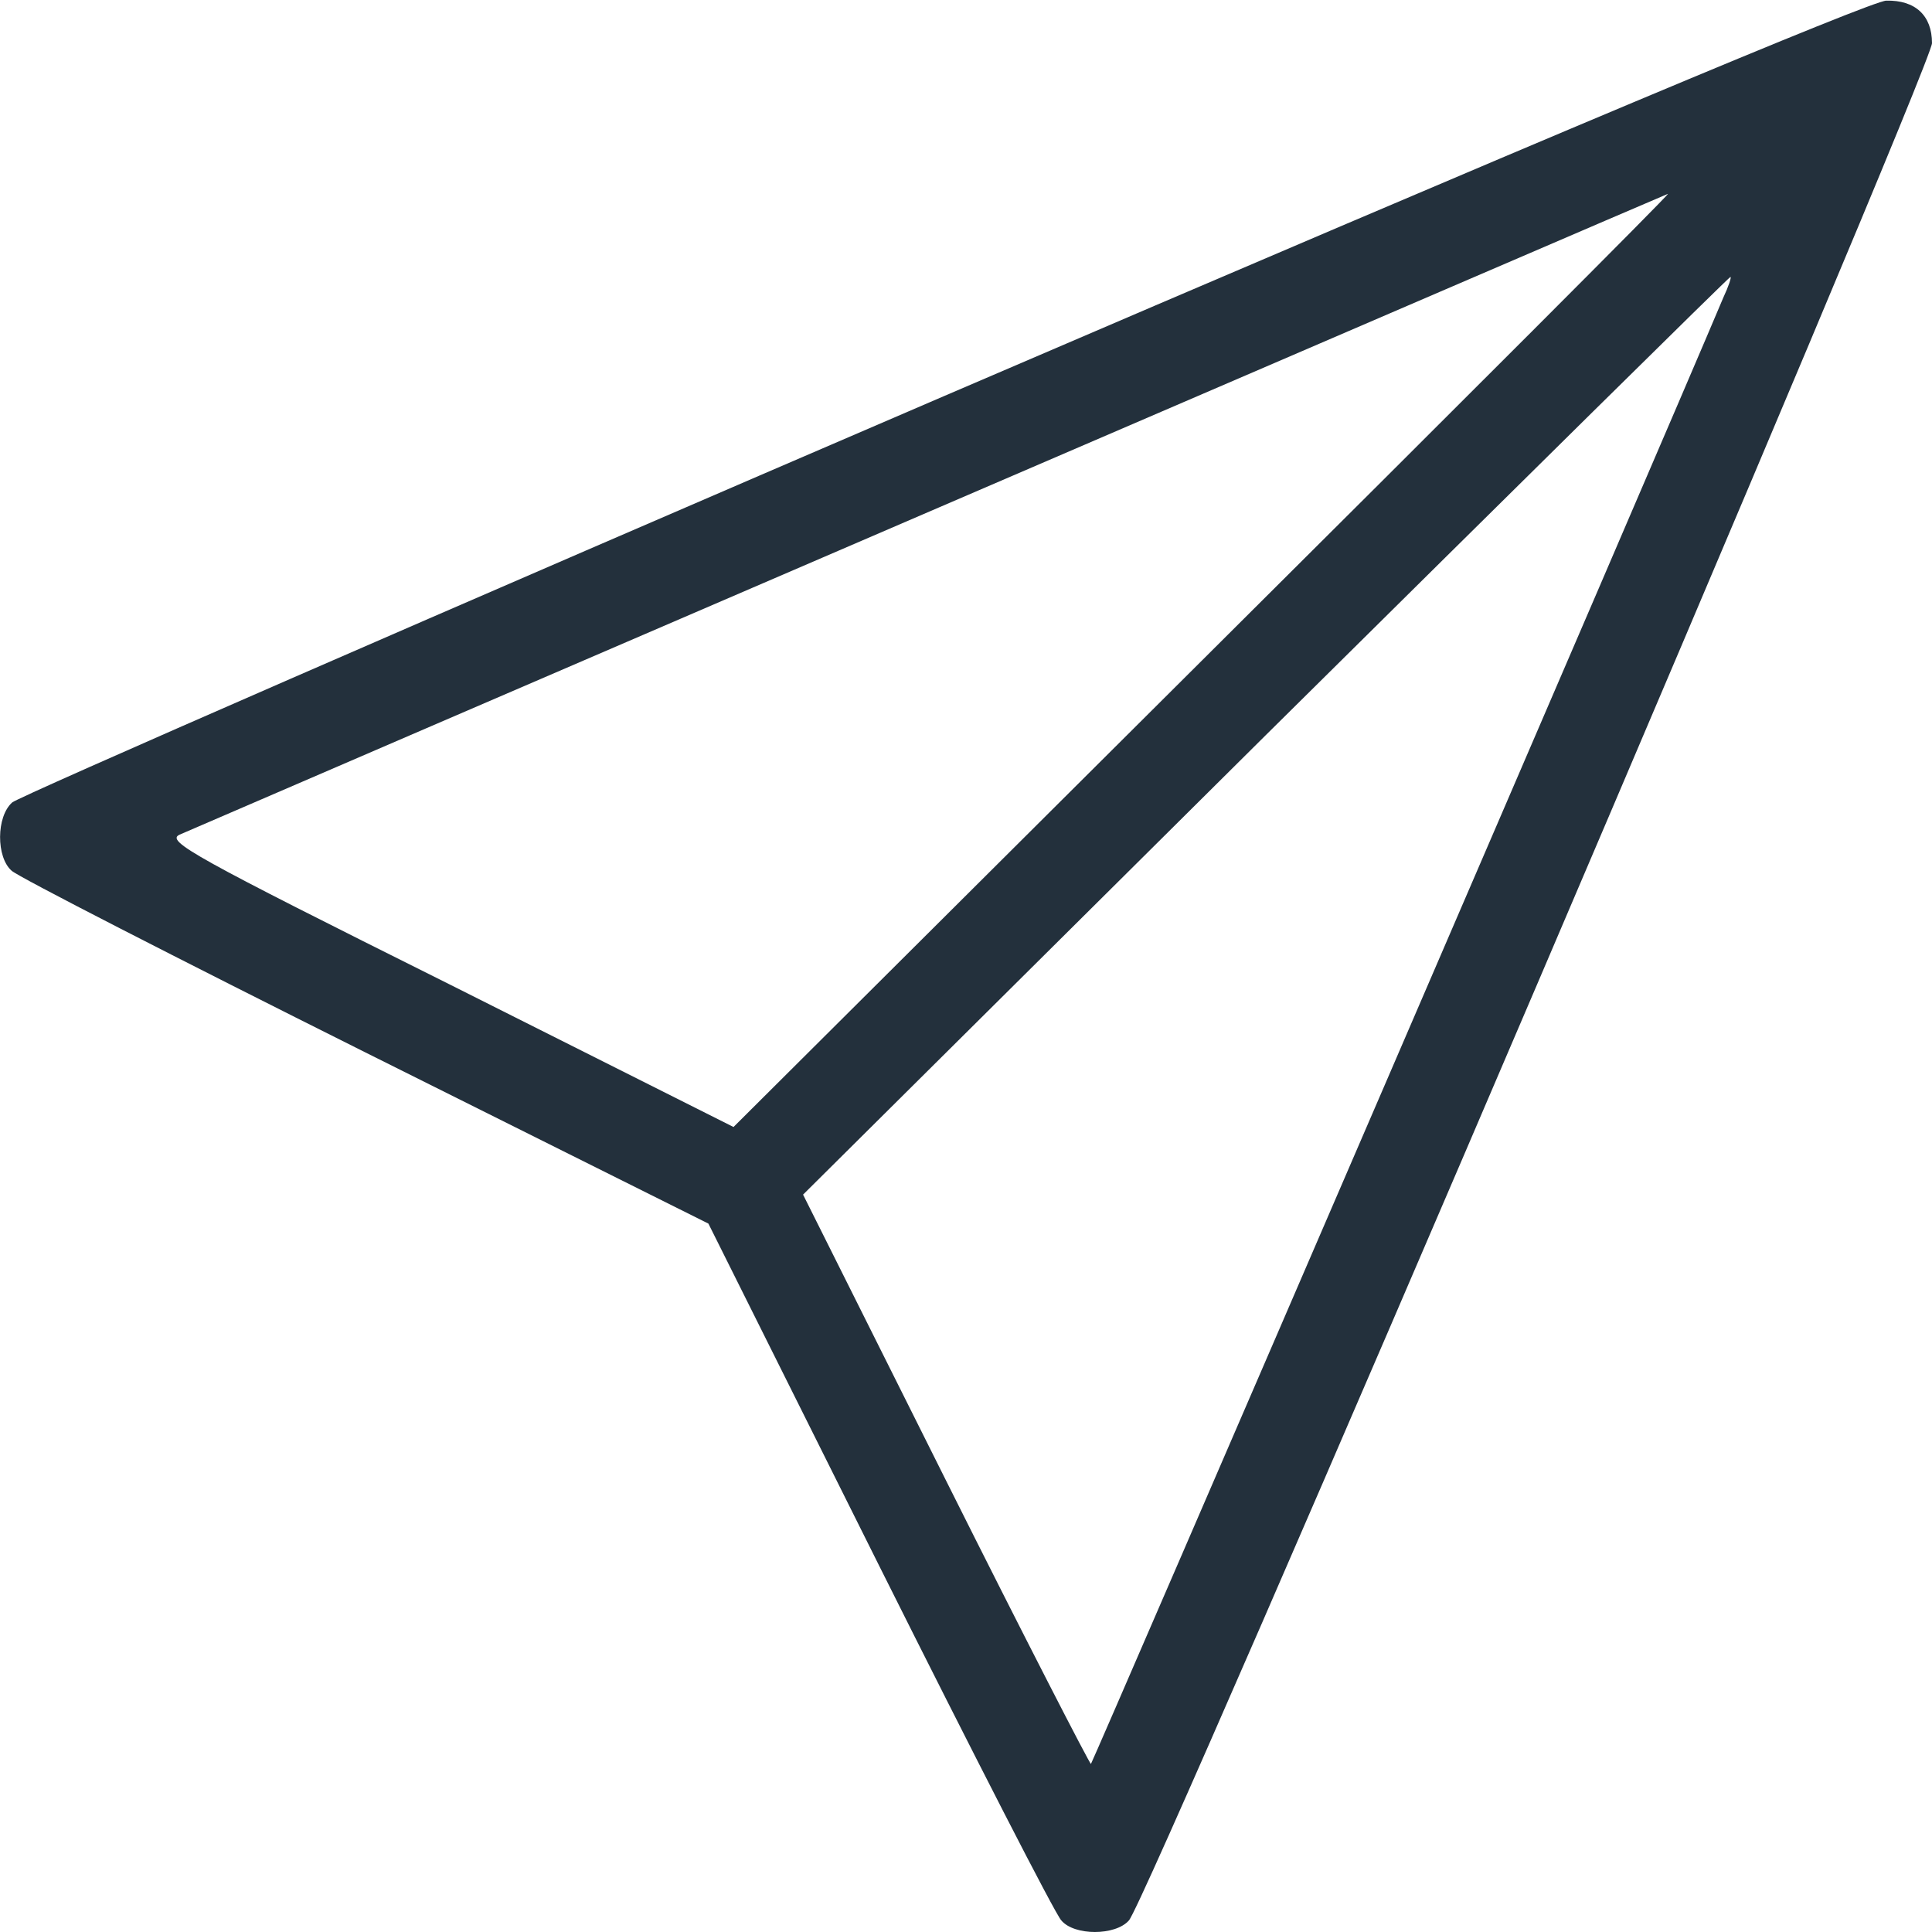
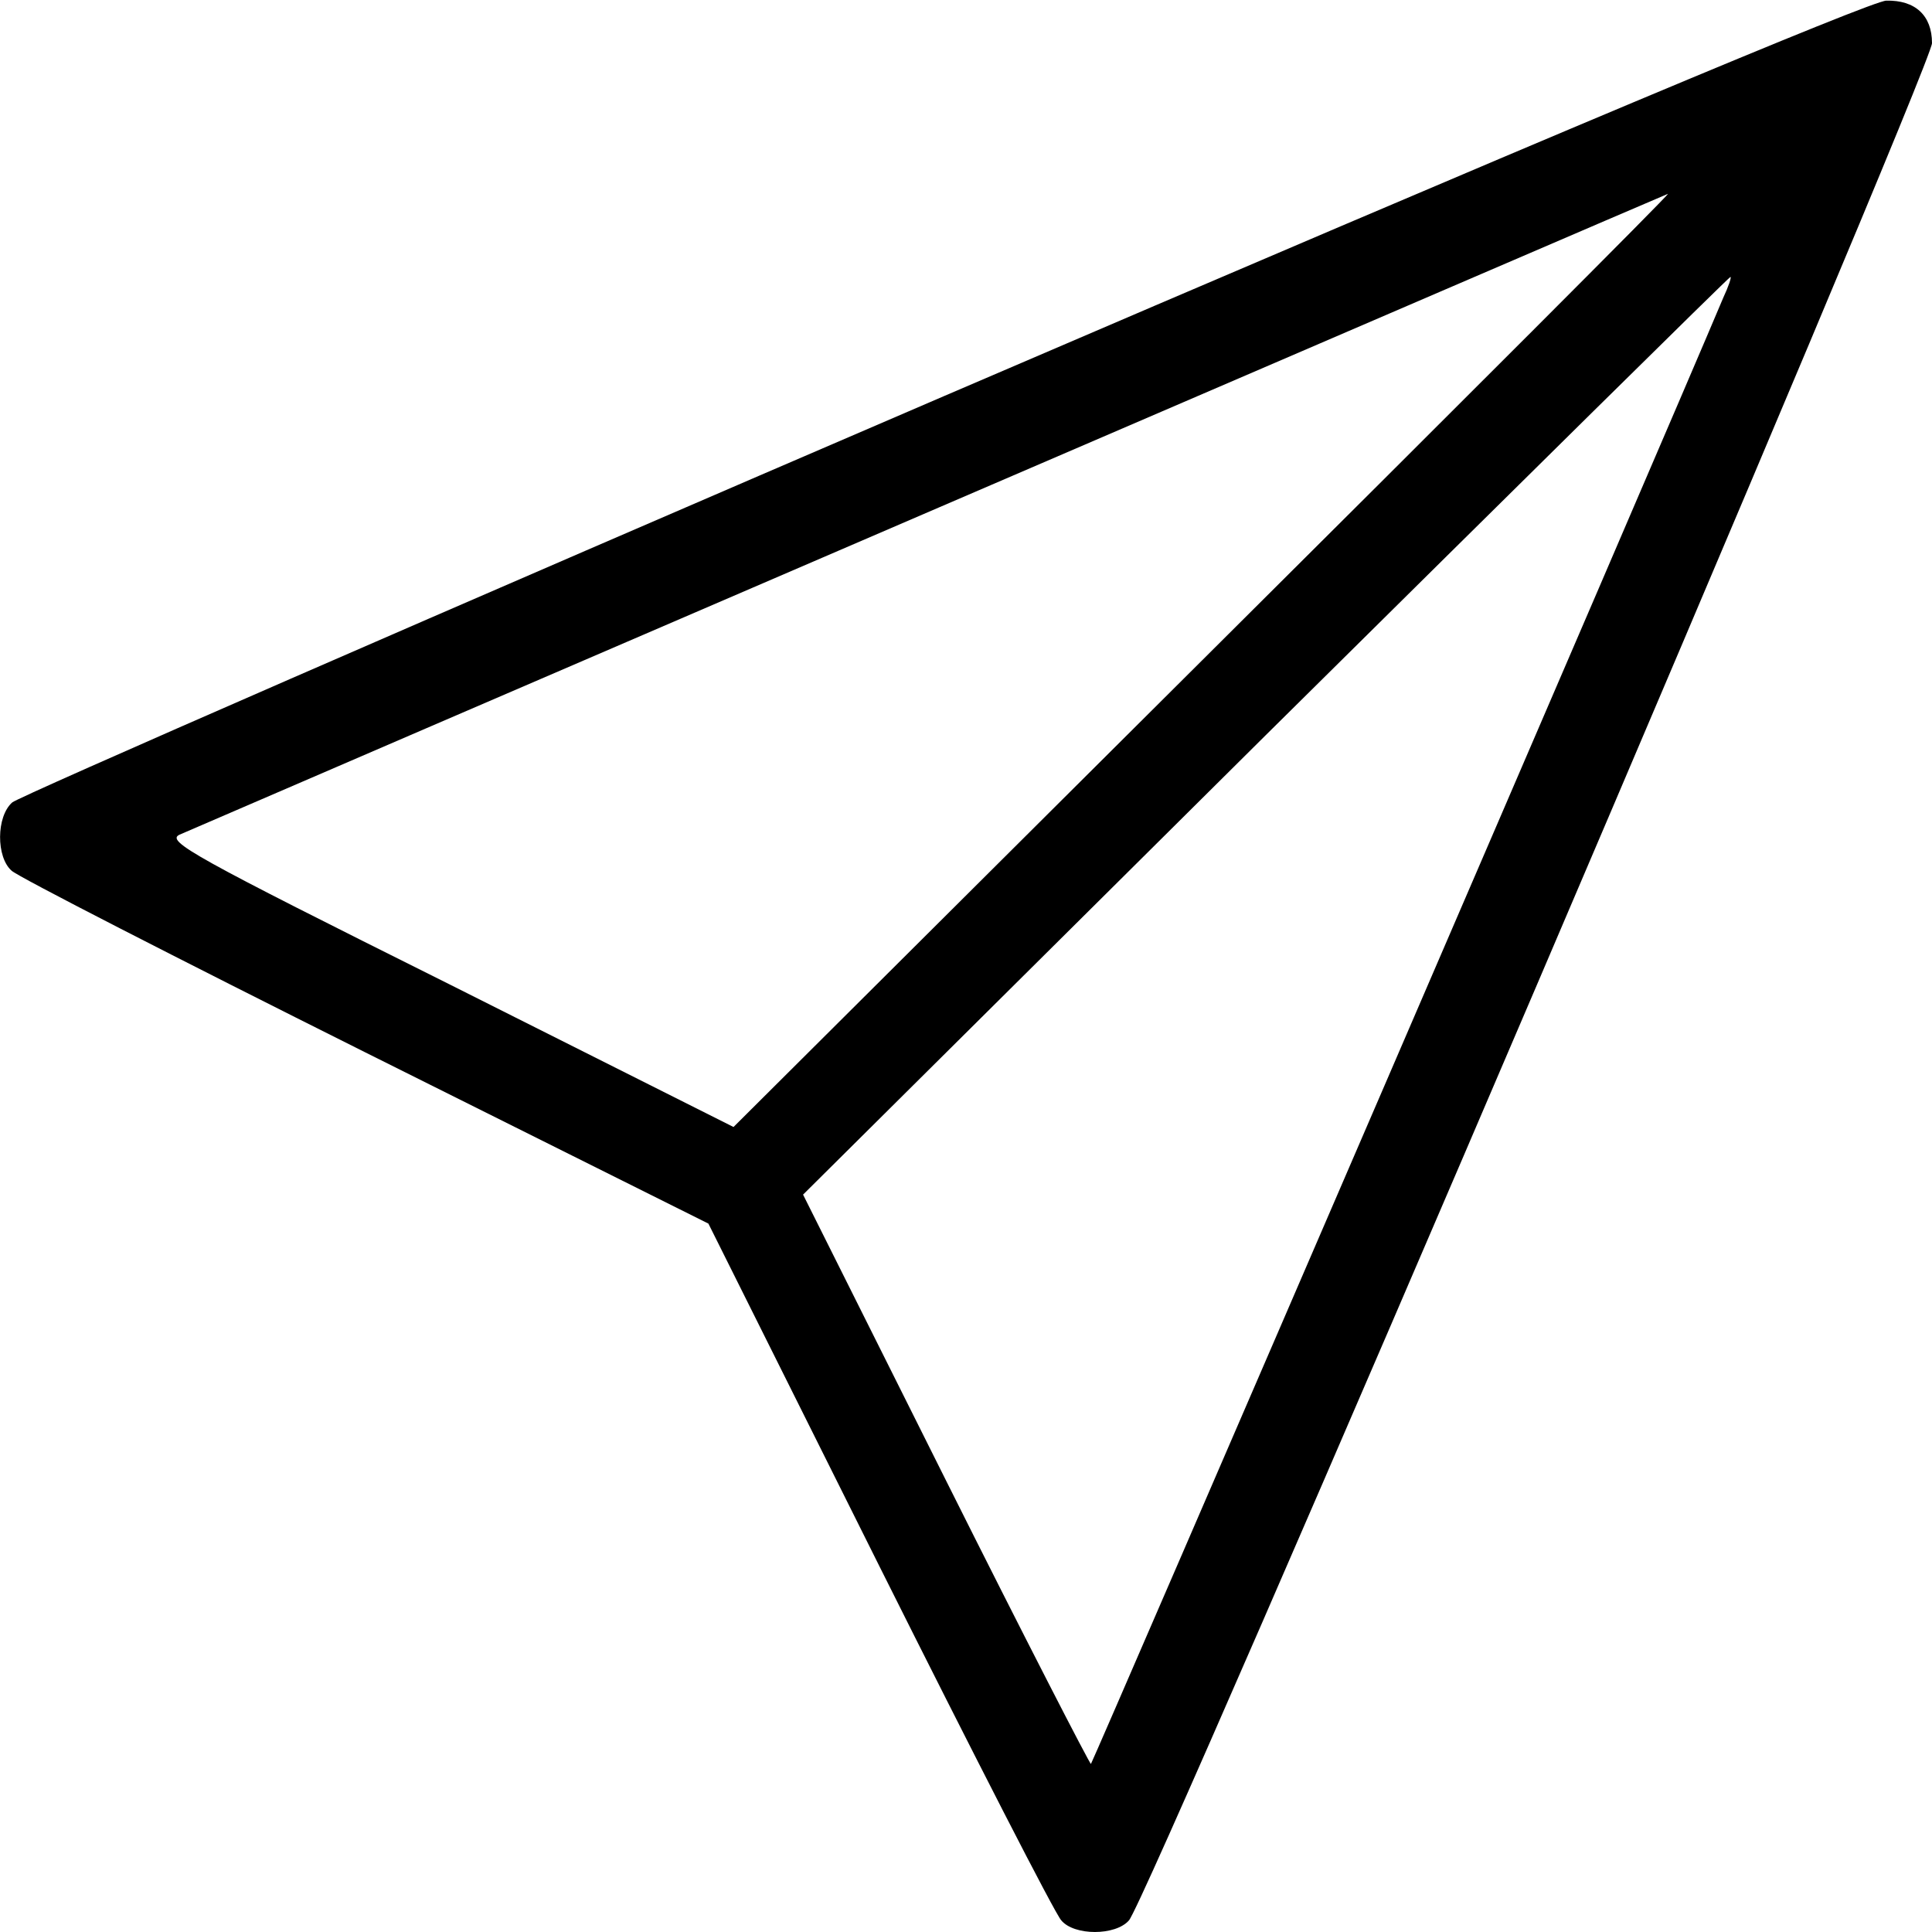
- <svg xmlns="http://www.w3.org/2000/svg" height="300pt" preserveAspectRatio="xMidYMid meet" viewBox="0 0 300 300" width="300pt" class="ico-primary ico _social">
-   <path fill="#23303c" d="m1466 2385c-786-338-1437-622-1447-631-25-22-25-85-1-106 9-9 257-136 549-282l533-266 266-533c146-292 273-540 282-549 20-24 84-24 105 0 30 32 1247 2878 1247 2915 0 43-26 67-71 66-22 0-539-217-1463-614zm401-410-728-725-442 222c-399 199-440 222-418 232 71 31 2307 994 2311 995 3 0-323-326-723-724zm809 563c-95-226-979-2274-982-2277-1-2-103 196-225 440l-222 444 718 713c395 391 720 712 722 712s-3-15-11-32z" transform="matrix(.1 0 0 -.1 0 300)" />
+ <svg xmlns="http://www.w3.org/2000/svg" height="300pt" preserveAspectRatio="xMidYMid meet" viewBox="0 0 300 300" width="300pt" class="ico _social" fill="currentColor">
+   <path d="m1466 2385c-786-338-1437-622-1447-631-25-22-25-85-1-106 9-9 257-136 549-282l533-266 266-533c146-292 273-540 282-549 20-24 84-24 105 0 30 32 1247 2878 1247 2915 0 43-26 67-71 66-22 0-539-217-1463-614zm401-410-728-725-442 222c-399 199-440 222-418 232 71 31 2307 994 2311 995 3 0-323-326-723-724zm809 563c-95-226-979-2274-982-2277-1-2-103 196-225 440l-222 444 718 713c395 391 720 712 722 712s-3-15-11-32z" transform="matrix(.1 0 0 -.1 0 300)" />
</svg>
